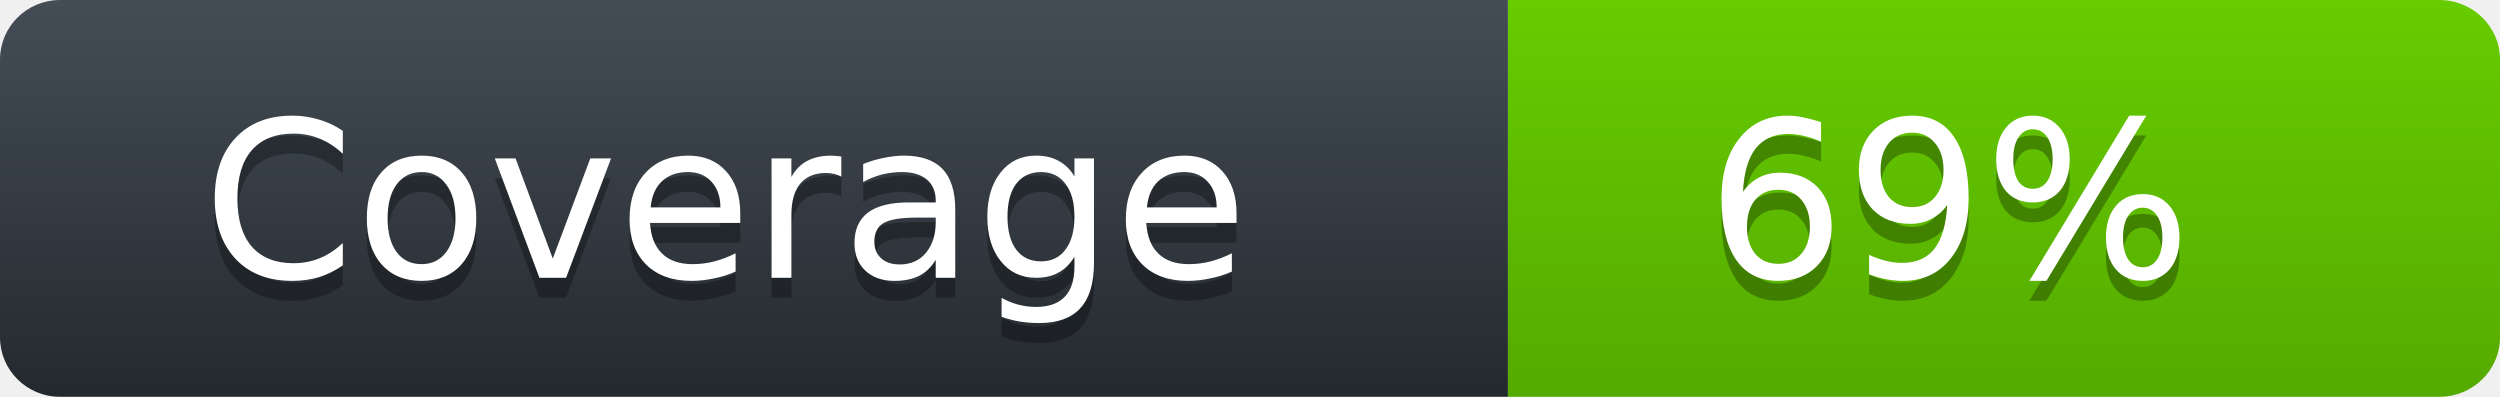
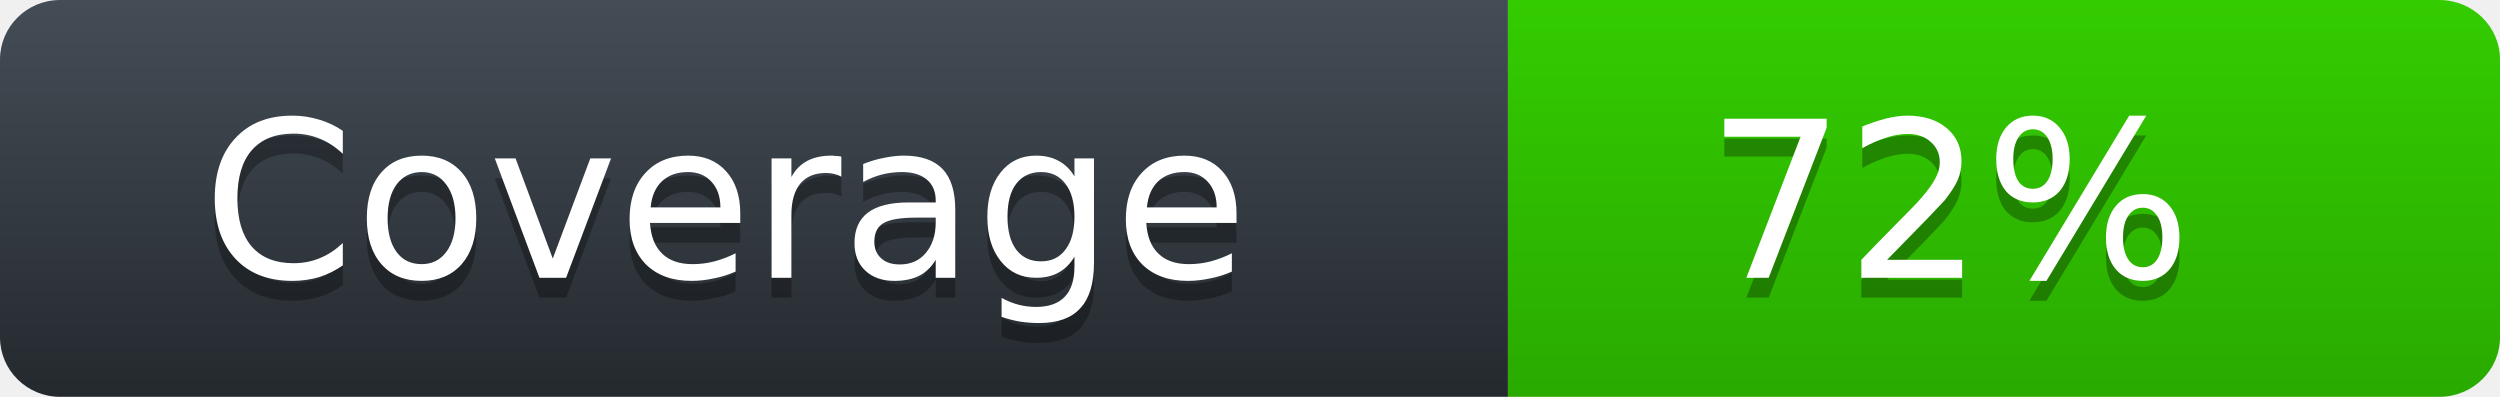
<svg xmlns="http://www.w3.org/2000/svg" width="126" height="20">
  <defs>
    <linearGradient id="workflow-fill" x1="50%" y1="0%" x2="50%" y2="100%">
      <stop stop-color="#444D56" offset="0%" />
      <stop stop-color="#24292E" offset="100%" />
    </linearGradient>
    <linearGradient id="state-fill" x1="50%" y1="0%" x2="50%" y2="100%">
-       <stop stop-color="#66CC00" offset="0%" />
-       <stop stop-color="#55AA00" offset="100%" />
+       <stop stop-color="#33CC00" offset="0%" />
+       <stop stop-color="#2AAA00" offset="100%" />
    </linearGradient>
  </defs>
  <g fill="none" fill-rule="evenodd">
    <g font-family="'DejaVu Sans',Verdana,Geneva,sans-serif" font-size="11">
      <path id="workflow-bg" d="M0,3 C0,1.343 1.355,0 3.027,0 L76,0 L76,20 L3.027,20 C1.355,20 0,18.657 0,17 L0,3 Z" fill="url(#workflow-fill)" fill-rule="nonzero" />
      <text fill="#010101" fill-opacity=".3">
        <tspan x="10.198" y="15">Coverage</tspan>
      </text>
      <text fill="#FFFFFF">
        <tspan x="10.198" y="14">Coverage</tspan>
      </text>
    </g>
    <g transform="translate(76)" font-family="'DejaVu Sans',Verdana,Geneva,sans-serif" font-size="11">
      <path d="M0 0h46.939C48.629 0 50 1.343 50 3v14c0 1.657-1.37 3-3.061 3H0V0z" id="state-bg" fill="url(#state-fill)" fill-rule="nonzero" />
      <text fill="#010101" fill-opacity=".3">
-         <tspan x="10" y="15">69%</tspan>
+         <tspan x="10" y="15">72%</tspan>
      </text>
      <text fill="#FFFFFF">
-         <tspan x="10" y="14">69%</tspan>
+         <tspan x="10" y="14">72%</tspan>
      </text>
    </g>
  </g>
</svg>
